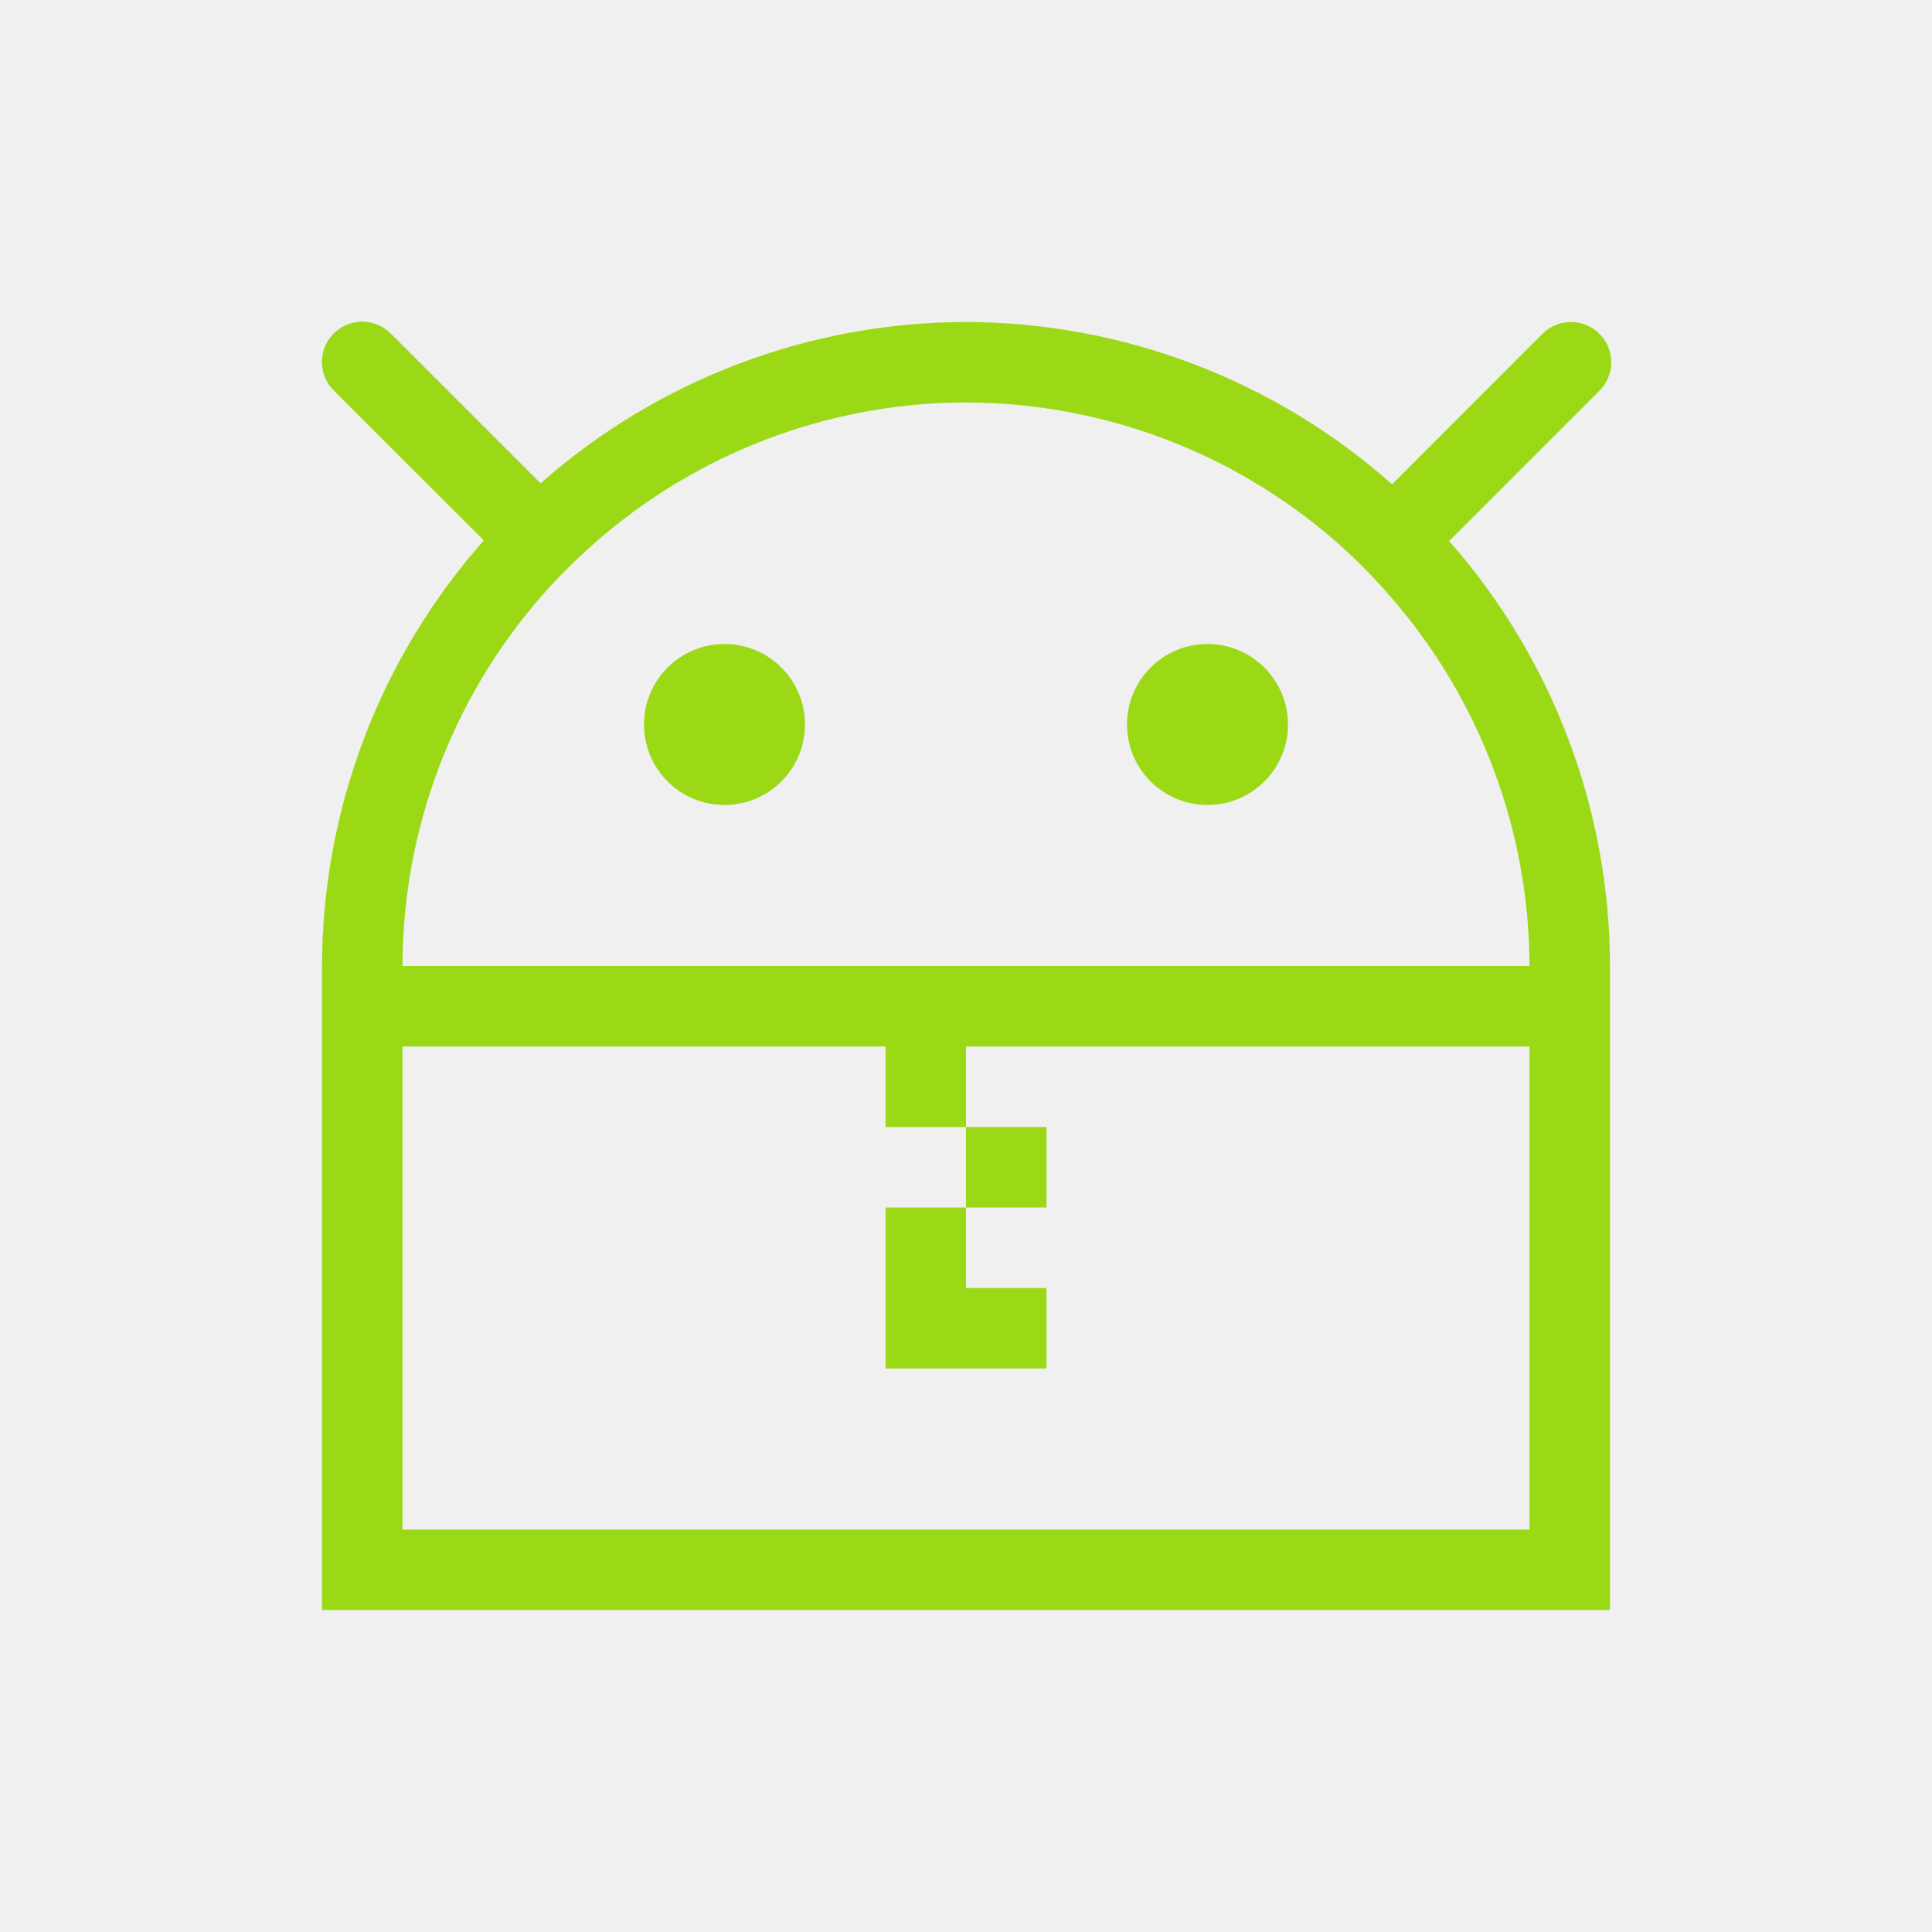
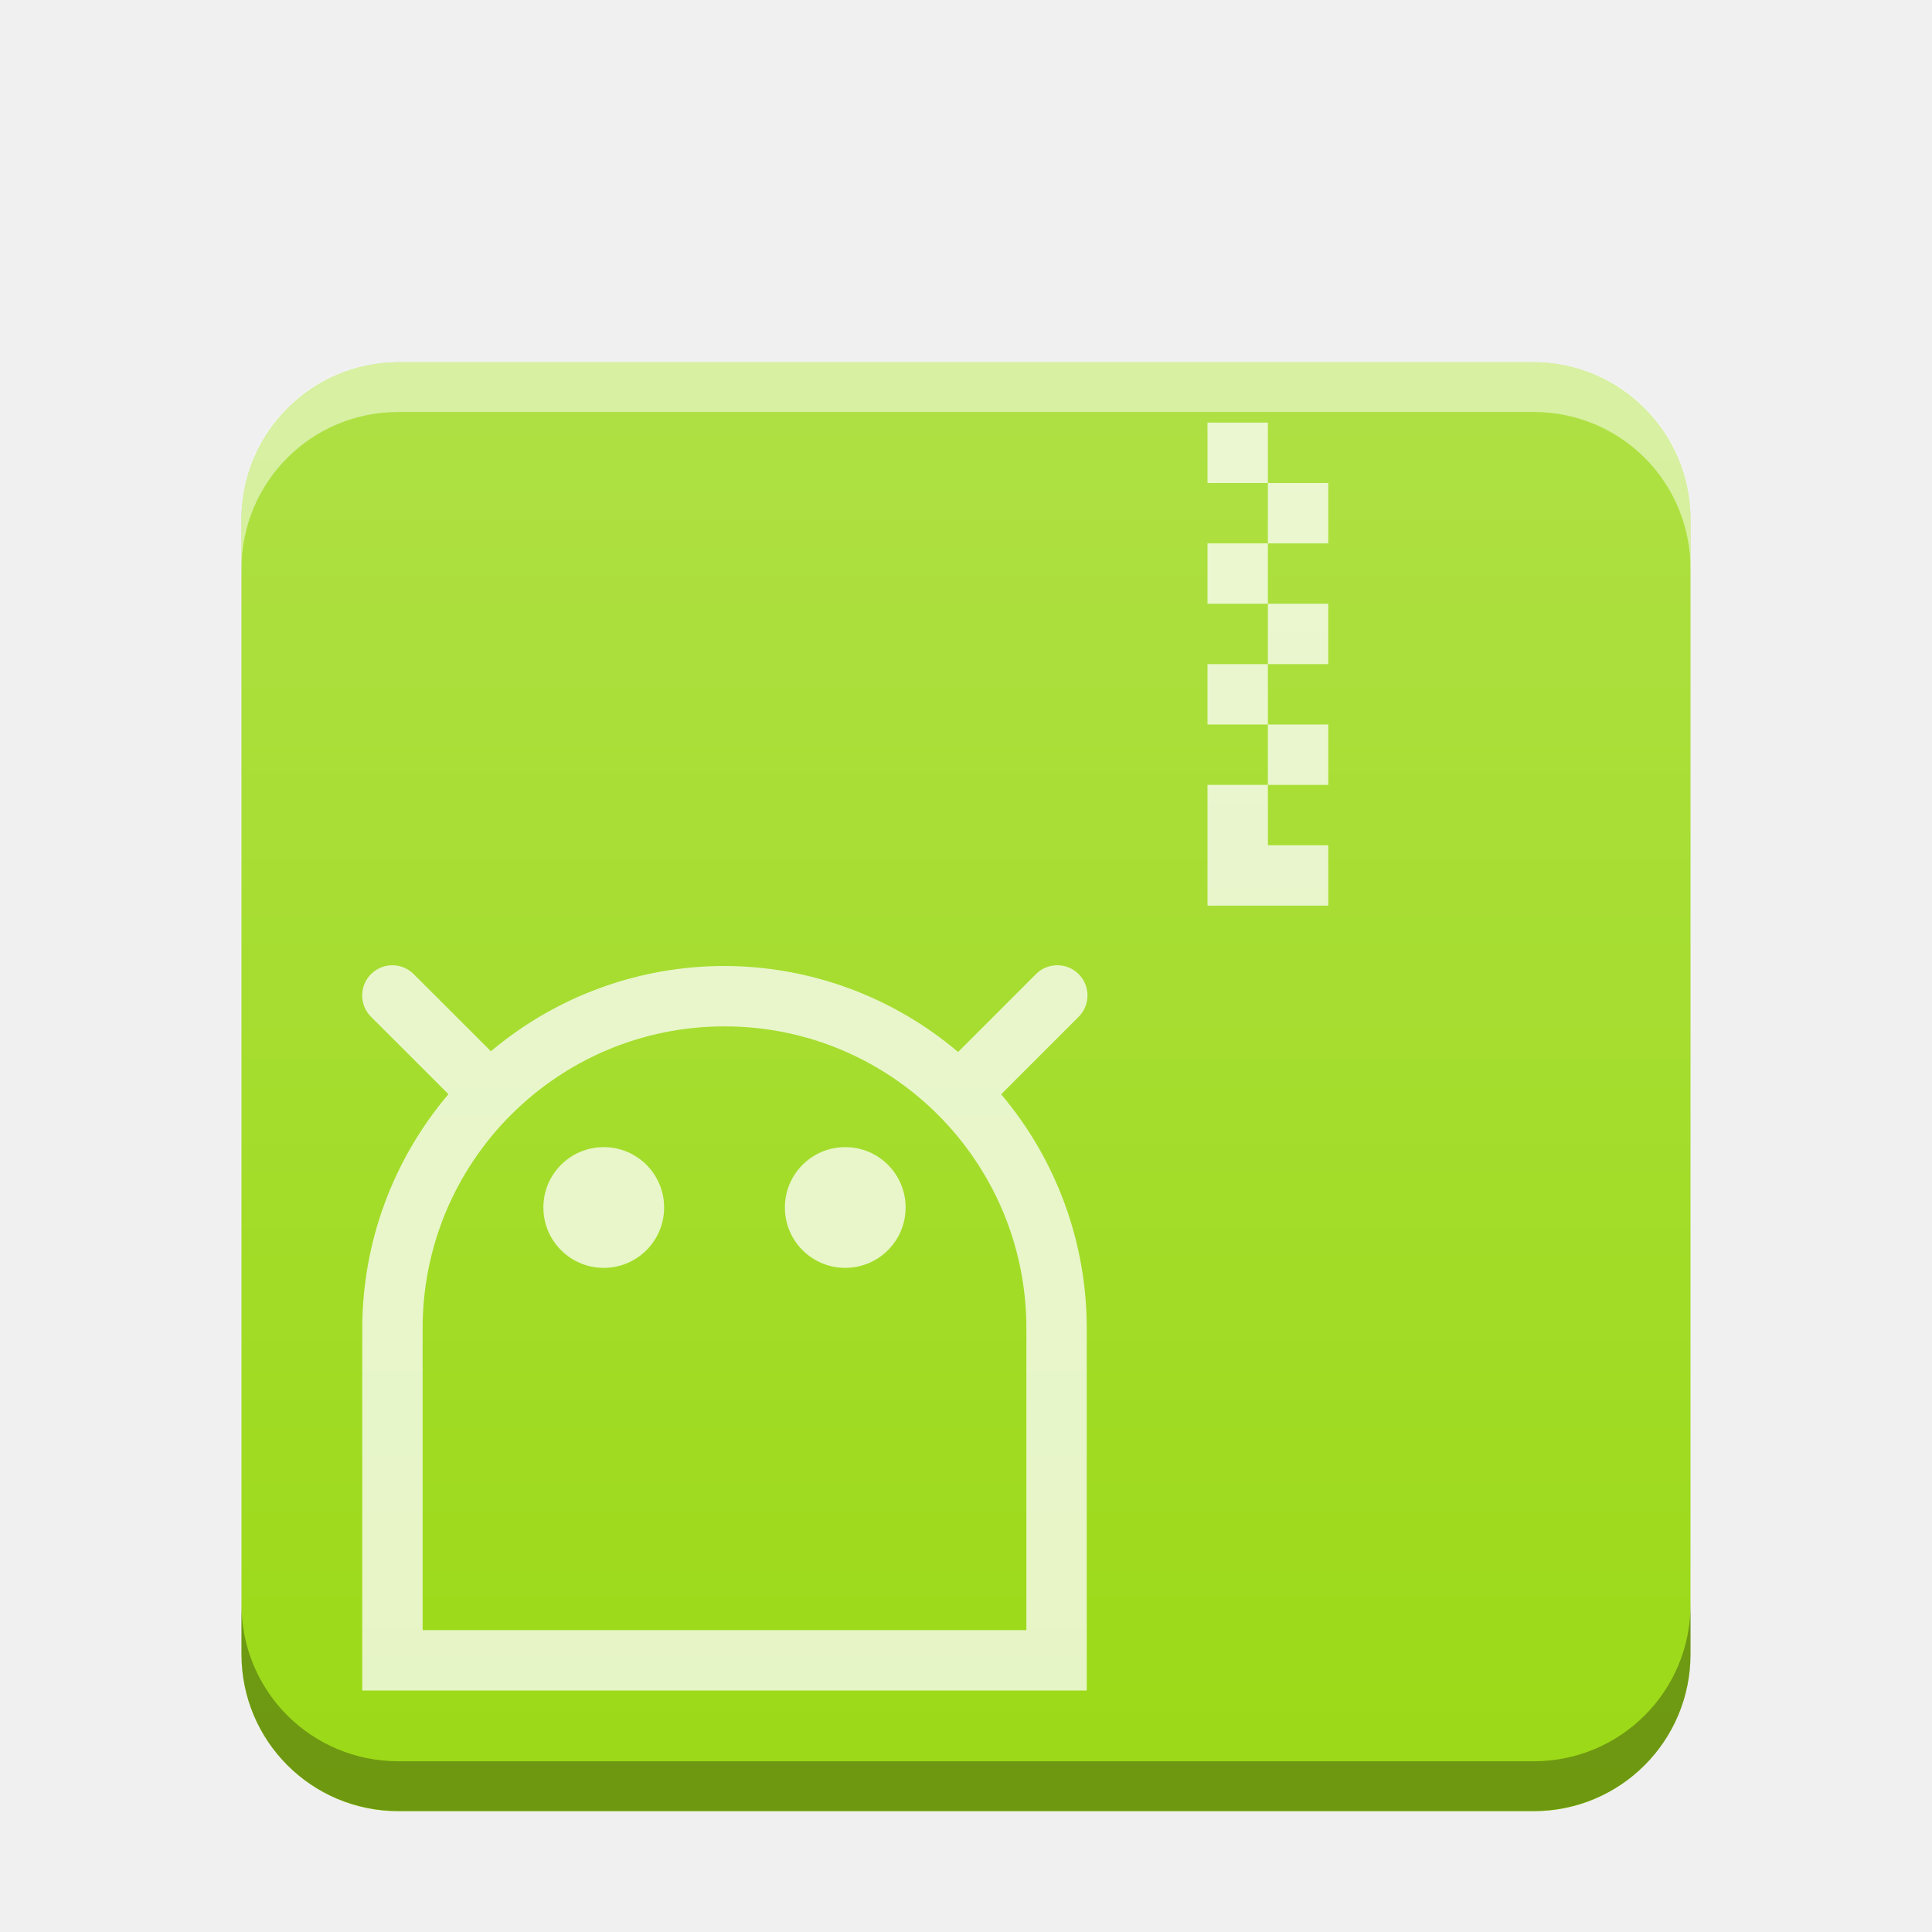
- <svg xmlns="http://www.w3.org/2000/svg" width="24" version="1.1" height="24" id="svg2" viewBox="0 0 24 24">
-   <defs id="defs3871" />
-   <g transform="translate(1,1)">
-     <g id="layer1" transform="matrix(1 0 0 1 -326 -534.3622)">
-       <g id="layer1-23" style="fill:#9bd916;fill-opacity:1">
-         <path style="fill:#9bd916;stroke-width:2;fill-opacity:1" id="rect4723" d="M 3.498 2.996 A 0.5 0.5 0 0 0 3.15 3.854 L 5.01 5.713 A 8 8 0 0 0 3 11 L 3 19 L 19 19 L 19 11 A 8 8 0 0 0 17.002 5.721 L 18.861 3.861 A 0.5 0.5 0 0 0 18.504 3 A 0.5 0.5 0 0 0 18.154 3.154 L 16.293 5.016 A 8 8 0 0 0 11 3 A 8 8 0 0 0 5.715 5.004 L 3.857 3.146 A 0.5 0.5 0 0 0 3.498 2.996 z M 10.908 4 A 7 7 0 0 1 11 4 A 7 7 0 0 1 15.588 5.721 A 7 7 0 0 1 16.291 6.432 A 7 7 0 0 1 18 11 L 4 11 A 7 7 0 0 1 5.715 6.418 A 7 7 0 0 1 6.357 5.773 A 7 7 0 0 1 6.424 5.713 A 7 7 0 0 1 10.908 4 z M 8 7 A 1 1 0 0 0 7 8 A 1 1 0 0 0 8 9 A 1 1 0 0 0 9 8 A 1 1 0 0 0 8 7 z M 14 7 A 1 1 0 0 0 13 8 A 1 1 0 0 0 14 9 A 1 1 0 0 0 15 8 A 1 1 0 0 0 14 7 z M 4 12 L 10 12 L 10 13 L 11 13 L 11 12 L 18 12 L 18 18 L 4 18 L 4 12 z M 11 13 L 11 14 L 12 14 L 12 13 L 11 13 z M 11 14 L 10 14 L 10 15 L 10 16 L 12 16 L 12 15 L 11 15 L 11 14 z " transform="matrix(1 0 0 1 326 534.3622)" />
-       </g>
+ <svg xmlns="http://www.w3.org/2000/svg" xmlns:xlink="http://www.w3.org/1999/xlink" width="32" version="1.1" height="32" id="svg2">
+   <defs id="defs5455">
+     <linearGradient id="linearGradient6251">
+       <stop style="stop-color:#ffffff;stop-opacity:0" offset="0" id="stop6253" />
+       <stop style="stop-color:#ffffff;stop-opacity:0.2" offset="1" id="stop6255" />
+     </linearGradient>
+     <linearGradient xlink:href="#linearGradient6251" id="linearGradient5849-3" gradientUnits="userSpaceOnUse" gradientTransform="matrix(0.48,0,0,0.4060192,362.6514,385.6055)" y1="394.544" x2="0" y2="335.434" />
+   </defs>
+   <g id="layer1" transform="matrix(1 0 0 1 -384.5714 -515.798)">
+     <g id="g855">
+       <rect style="color:#000000;isolation:auto;mix-blend-mode:normal;color-interpolation:sRGB;color-interpolation-filters:linearRGB;solid-color:#000000;solid-opacity:1;fill:#9bd916;fill-opacity:1;color-rendering:auto;image-rendering:auto;shape-rendering:auto" ry="2.598" isolation="auto" mix-blend-mode="normal" id="rect5837-5" width="24" height="24" x="388.571" y="521.798" />
+       <path id="path5843" transform="translate(384.5714,515.798)" d="M 20 7 L 20 8 L 21 8 L 21 7 L 20 7 z M 21 8 L 21 9 L 22 9 L 22 8 L 21 8 z M 21 9 L 20 9 L 20 10 L 21 10 L 21 9 z M 21 10 L 21 11 L 22 11 L 22 10 L 21 10 z M 21 11 L 20 11 L 20 12 L 21 12 L 21 11 z M 21 12 L 21 13 L 22 13 L 22 12 L 21 12 z M 21 13 L 20 13 L 20 13.561 L 20 15 L 22 15 L 22 14 L 21 14 L 21 13 z " style="color:#000000;clip-rule:nonzero;display:inline;overflow:visible;visibility:visible;opacity:0.75;isolation:auto;mix-blend-mode:normal;color-interpolation:sRGB;color-interpolation-filters:linearRGB;solid-color:#000000;solid-opacity:1;fill:#ffffff;fill-opacity:1;fill-rule:nonzero;stroke-width:2;stroke-linecap:square;stroke-linejoin:miter;stroke-miterlimit:4;stroke-dasharray:none;stroke-dashoffset:0;stroke-opacity:1;color-rendering:auto;image-rendering:auto;shape-rendering:auto;text-rendering:auto;enable-background:accumulate" />
+       <path id="rect4173" transform="translate(384.5714,515.798)" d="M 6.498 15.988 A 0.5 0.5 0 0 0 6.15 16.846 L 7.428 18.123 A 6 6 0 0 0 6 22 L 6 28 L 18 28 L 18 27 L 18 22 A 6 6 0 0 0 16.582 18.125 L 17.861 16.846 A 0.5 0.5 0 0 0 17.498 15.988 A 0.5 0.5 0 0 0 17.154 16.139 L 15.869 17.424 A 6 6 0 0 0 12 16 A 6 6 0 0 0 8.131 17.412 L 6.857 16.139 A 0.5 0.5 0 0 0 6.498 15.988 z M 12 17 A 5 5 0 0 1 17 22 L 17 23 L 17 27 L 7 27 L 7 23 L 7 22 A 5 5 0 0 1 12 17 z M 10 19 A 1 1 0 0 0 9 20 A 1 1 0 0 0 10 21 A 1 1 0 0 0 11 20 A 1 1 0 0 0 10 19 z M 14 19 A 1 1 0 0 0 13 20 A 1 1 0 0 0 14 21 A 1 1 0 0 0 15 20 A 1 1 0 0 0 14 19 z " style="fill:#ffffff;fill-opacity:1;opacity:0.75" />
+       <rect ry="2.55" style="color:#000000;isolation:auto;mix-blend-mode:normal;color-interpolation:sRGB;color-interpolation-filters:linearRGB;solid-color:#000000;solid-opacity:1;fill:url(#linearGradient5849-3);color-rendering:auto;image-rendering:auto;shape-rendering:auto" isolation="auto" mix-blend-mode="normal" y="521.798" x="388.571" height="24" width="24" id="rect5847-5" />
+       <path id="path850" d="m 391.169,521.798 c -1.439,0 -2.598,1.158 -2.598,2.598 v 0.824 c 0,-1.439 1.158,-2.598 2.598,-2.598 h 18.805 c 1.439,0 2.598,1.158 2.598,2.598 v -0.824 c 0,-1.439 -1.158,-2.598 -2.598,-2.598 z" style="color:#000000;opacity:0.5;isolation:auto;mix-blend-mode:normal;color-interpolation:sRGB;color-interpolation-filters:linearRGB;solid-color:#000000;solid-opacity:1;fill:#ffffff;color-rendering:auto;image-rendering:auto;shape-rendering:auto" />
+       <path id="rect5837-3" d="m 388.571,542.372 v 0.822 c 0,1.439 1.158,2.6 2.598,2.6 h 18.805 c 1.439,0 2.598,-1.16 2.598,-2.6 v -0.822 c 0,1.439 -1.158,2.598 -2.598,2.598 h -18.805 c -1.439,0 -2.598,-1.158 -2.598,-2.598 z" style="color:#000000;opacity:0.3;isolation:auto;mix-blend-mode:normal;color-interpolation:sRGB;color-interpolation-filters:linearRGB;solid-color:#000000;solid-opacity:1;fill:#000000;fill-opacity:1;color-rendering:auto;image-rendering:auto;shape-rendering:auto" />
    </g>
  </g>
</svg>
